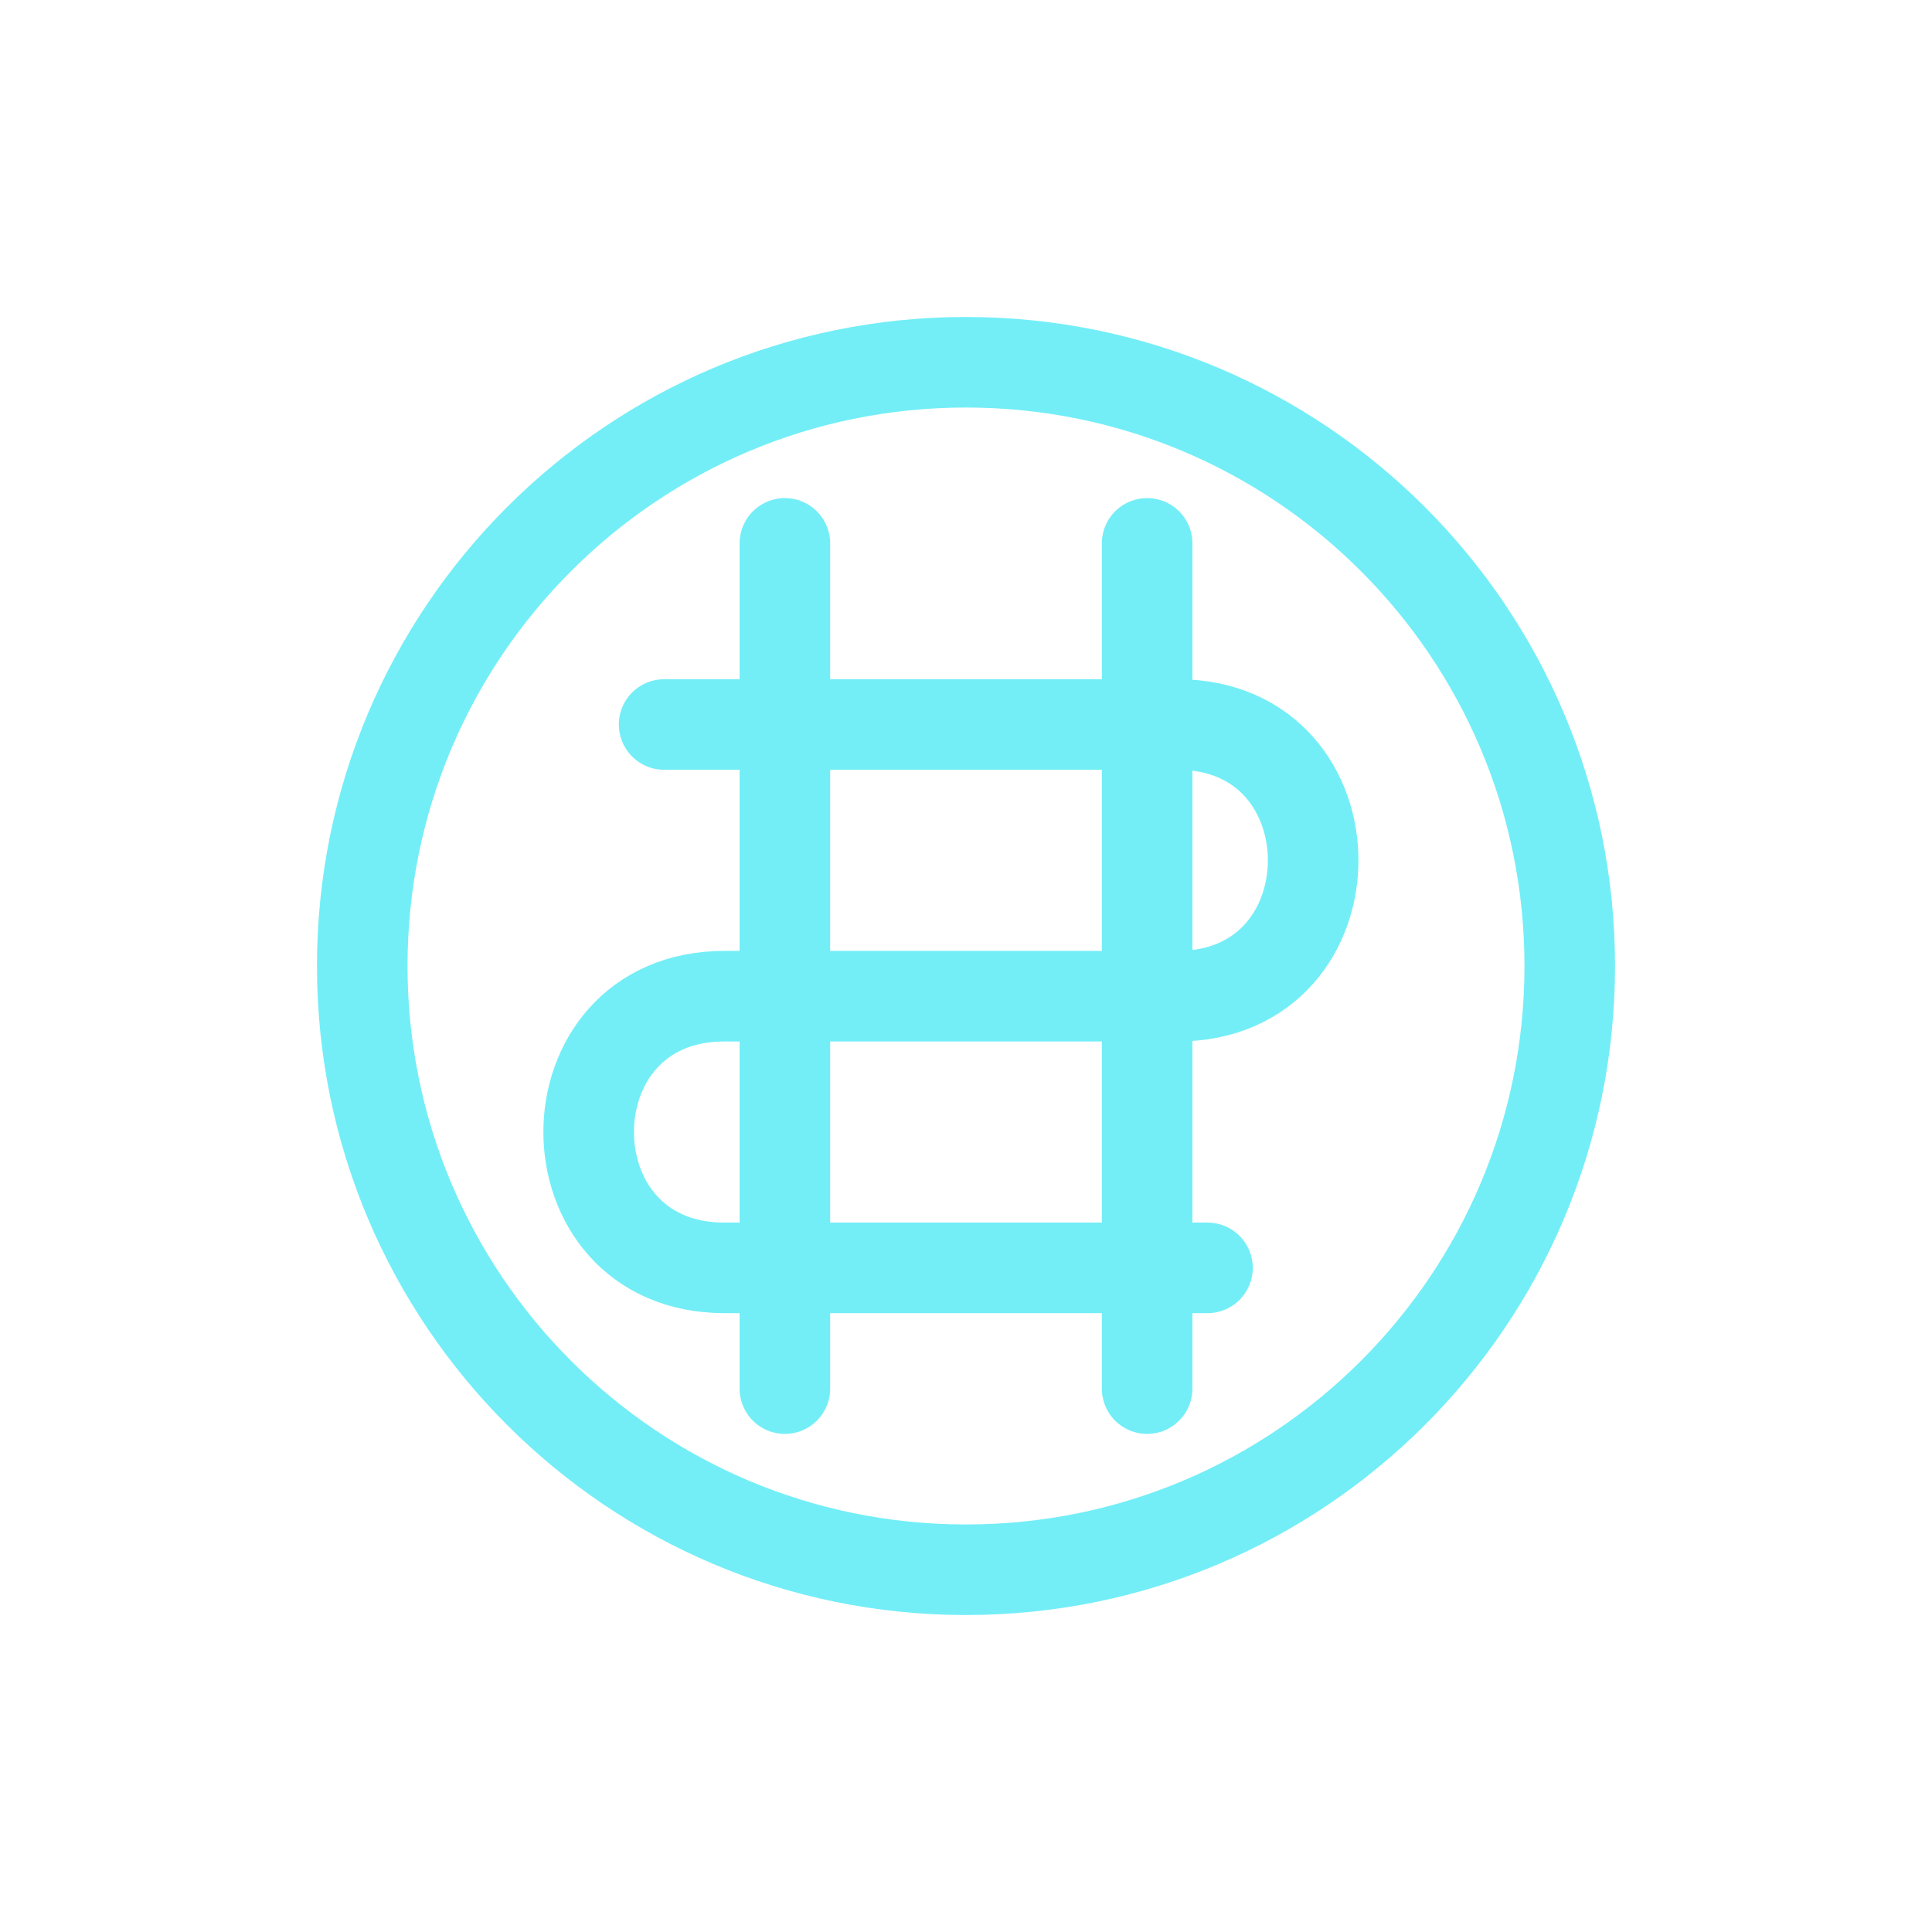
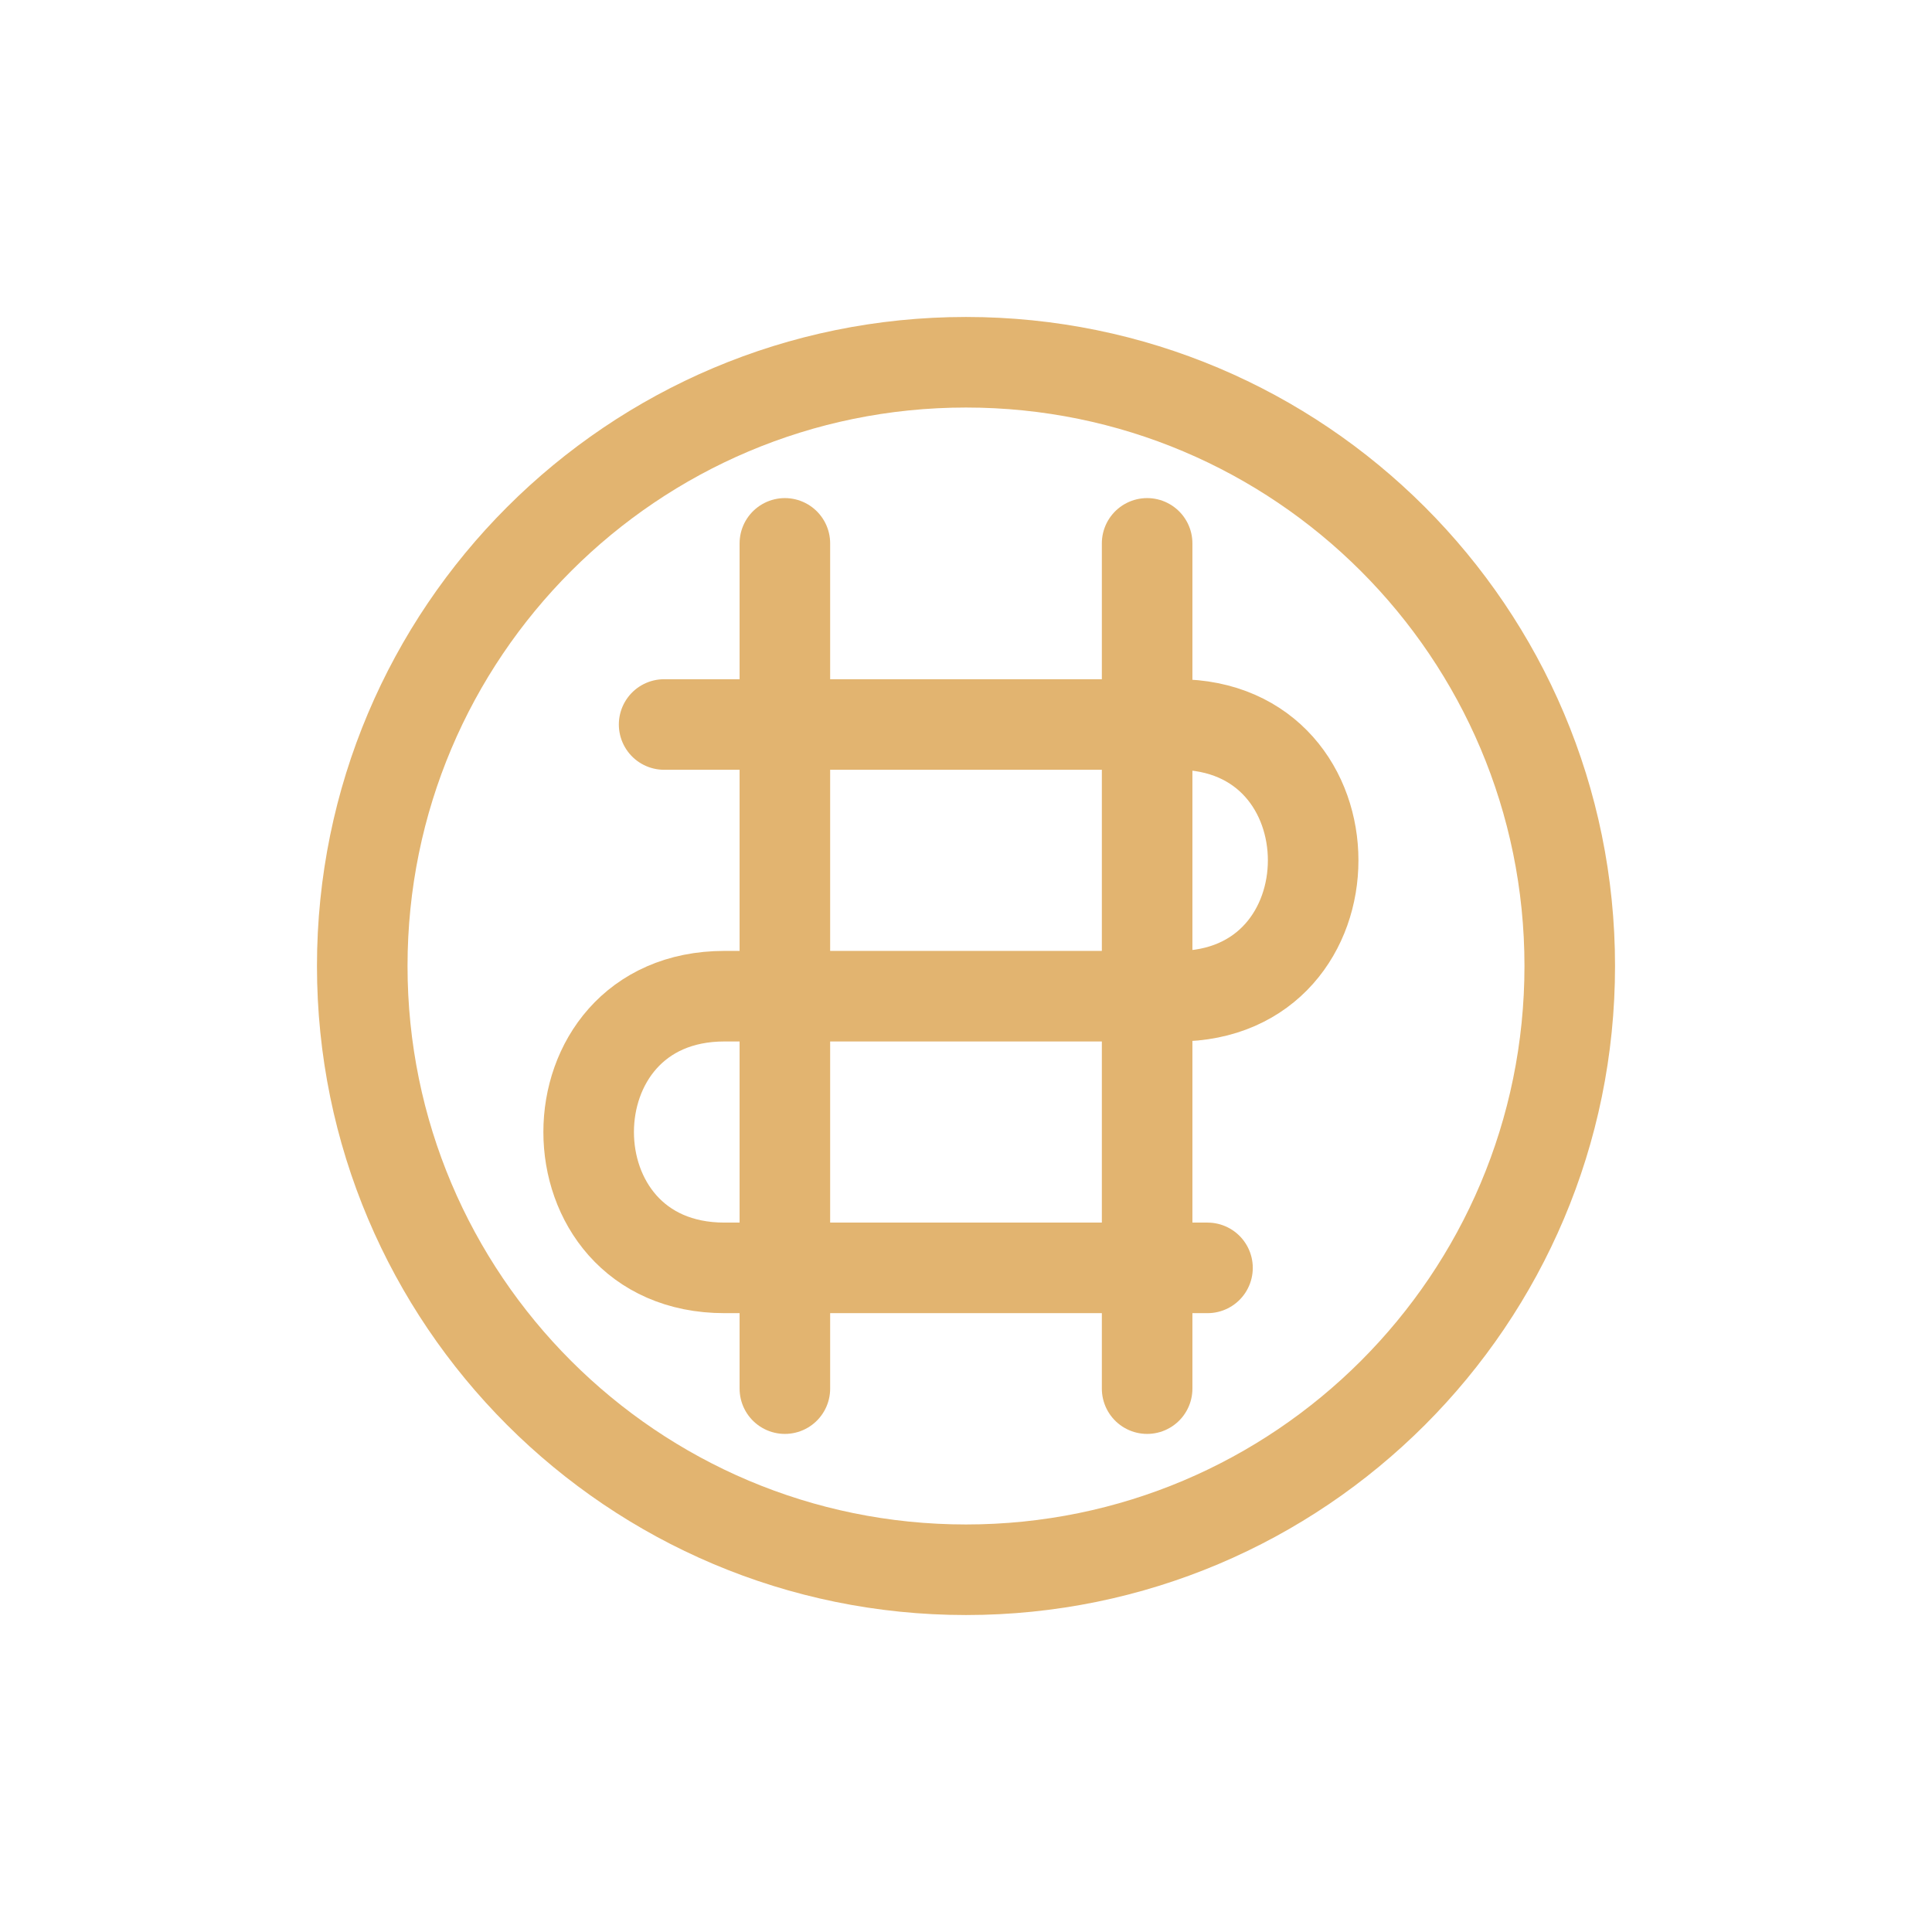
<svg xmlns="http://www.w3.org/2000/svg" width="20" height="20" viewBox="0 0 64 64">
-   <g fill="none" stroke="#73EEF7" stroke-width="3" stroke-linecap="round" stroke-linejoin="round">
+   <g fill="none" stroke="#E2B470" stroke-width="3" stroke-linecap="round" stroke-linejoin="round">
    <circle cx="32" cy="32" r="20" />
    <path d="M26 18v28M38 18v28M22 24h17c6 0 6 9 0 9H24c-6 0-6 9 0 9h16" />
  </g>
</svg>
